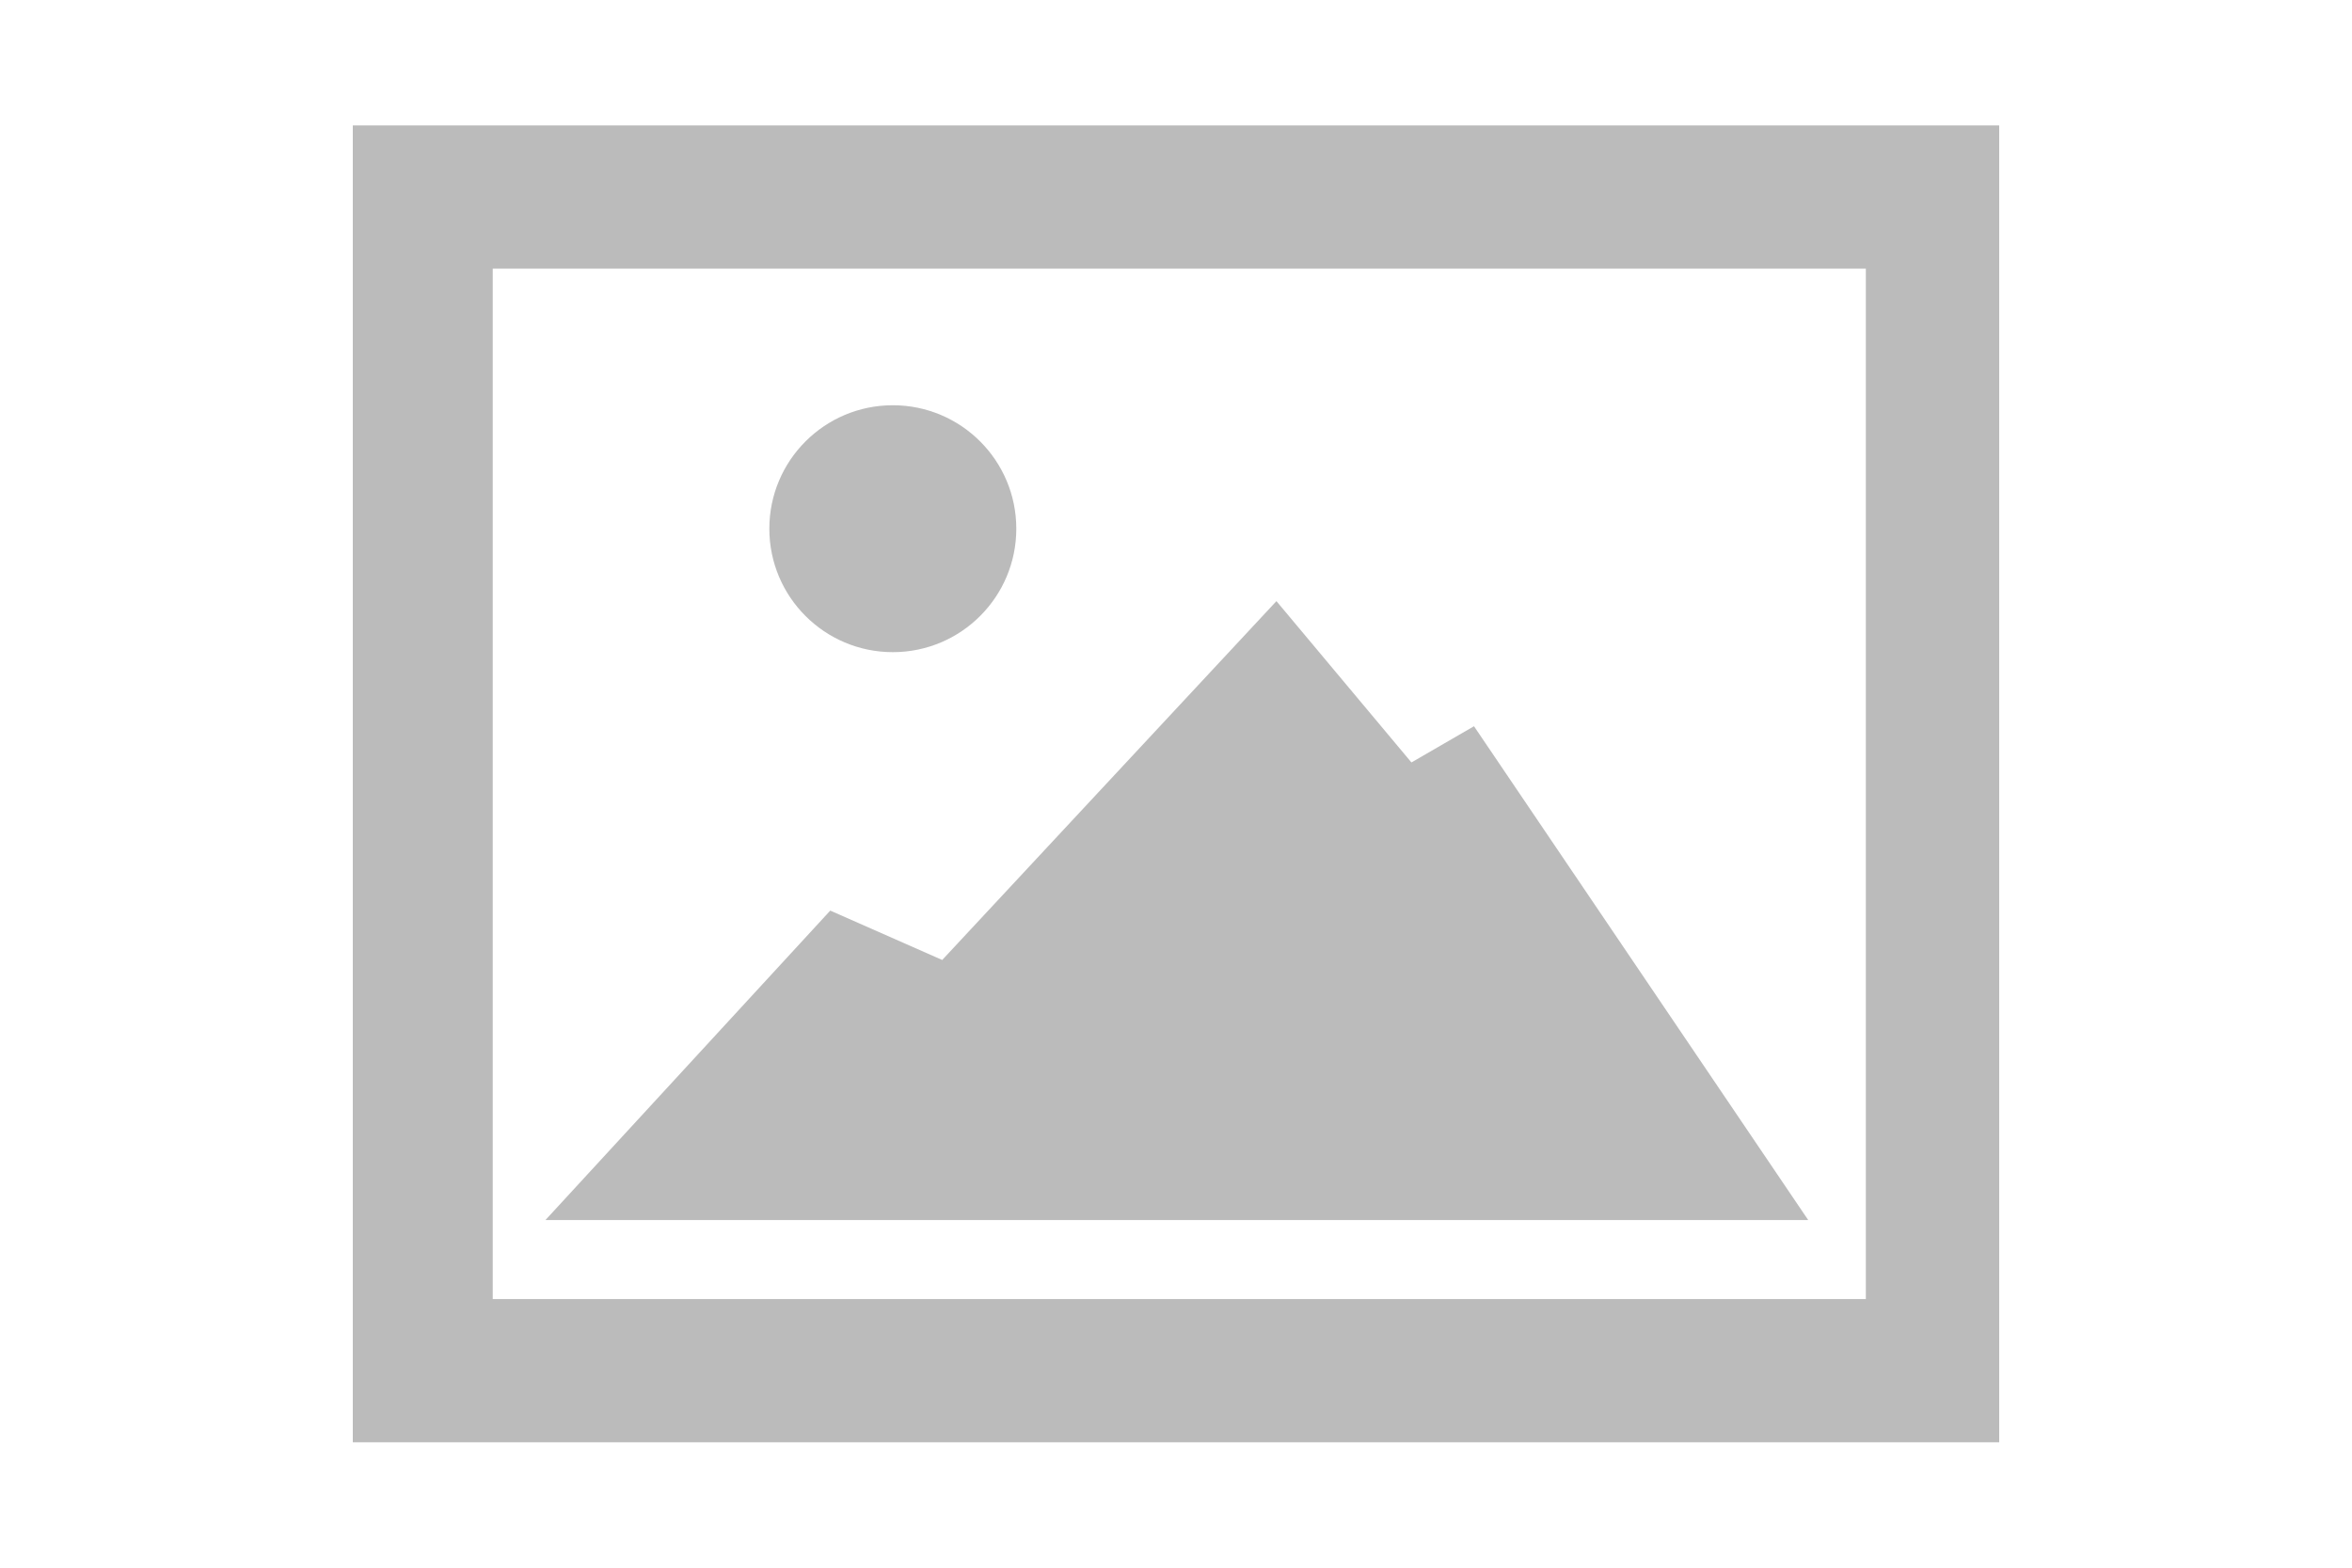
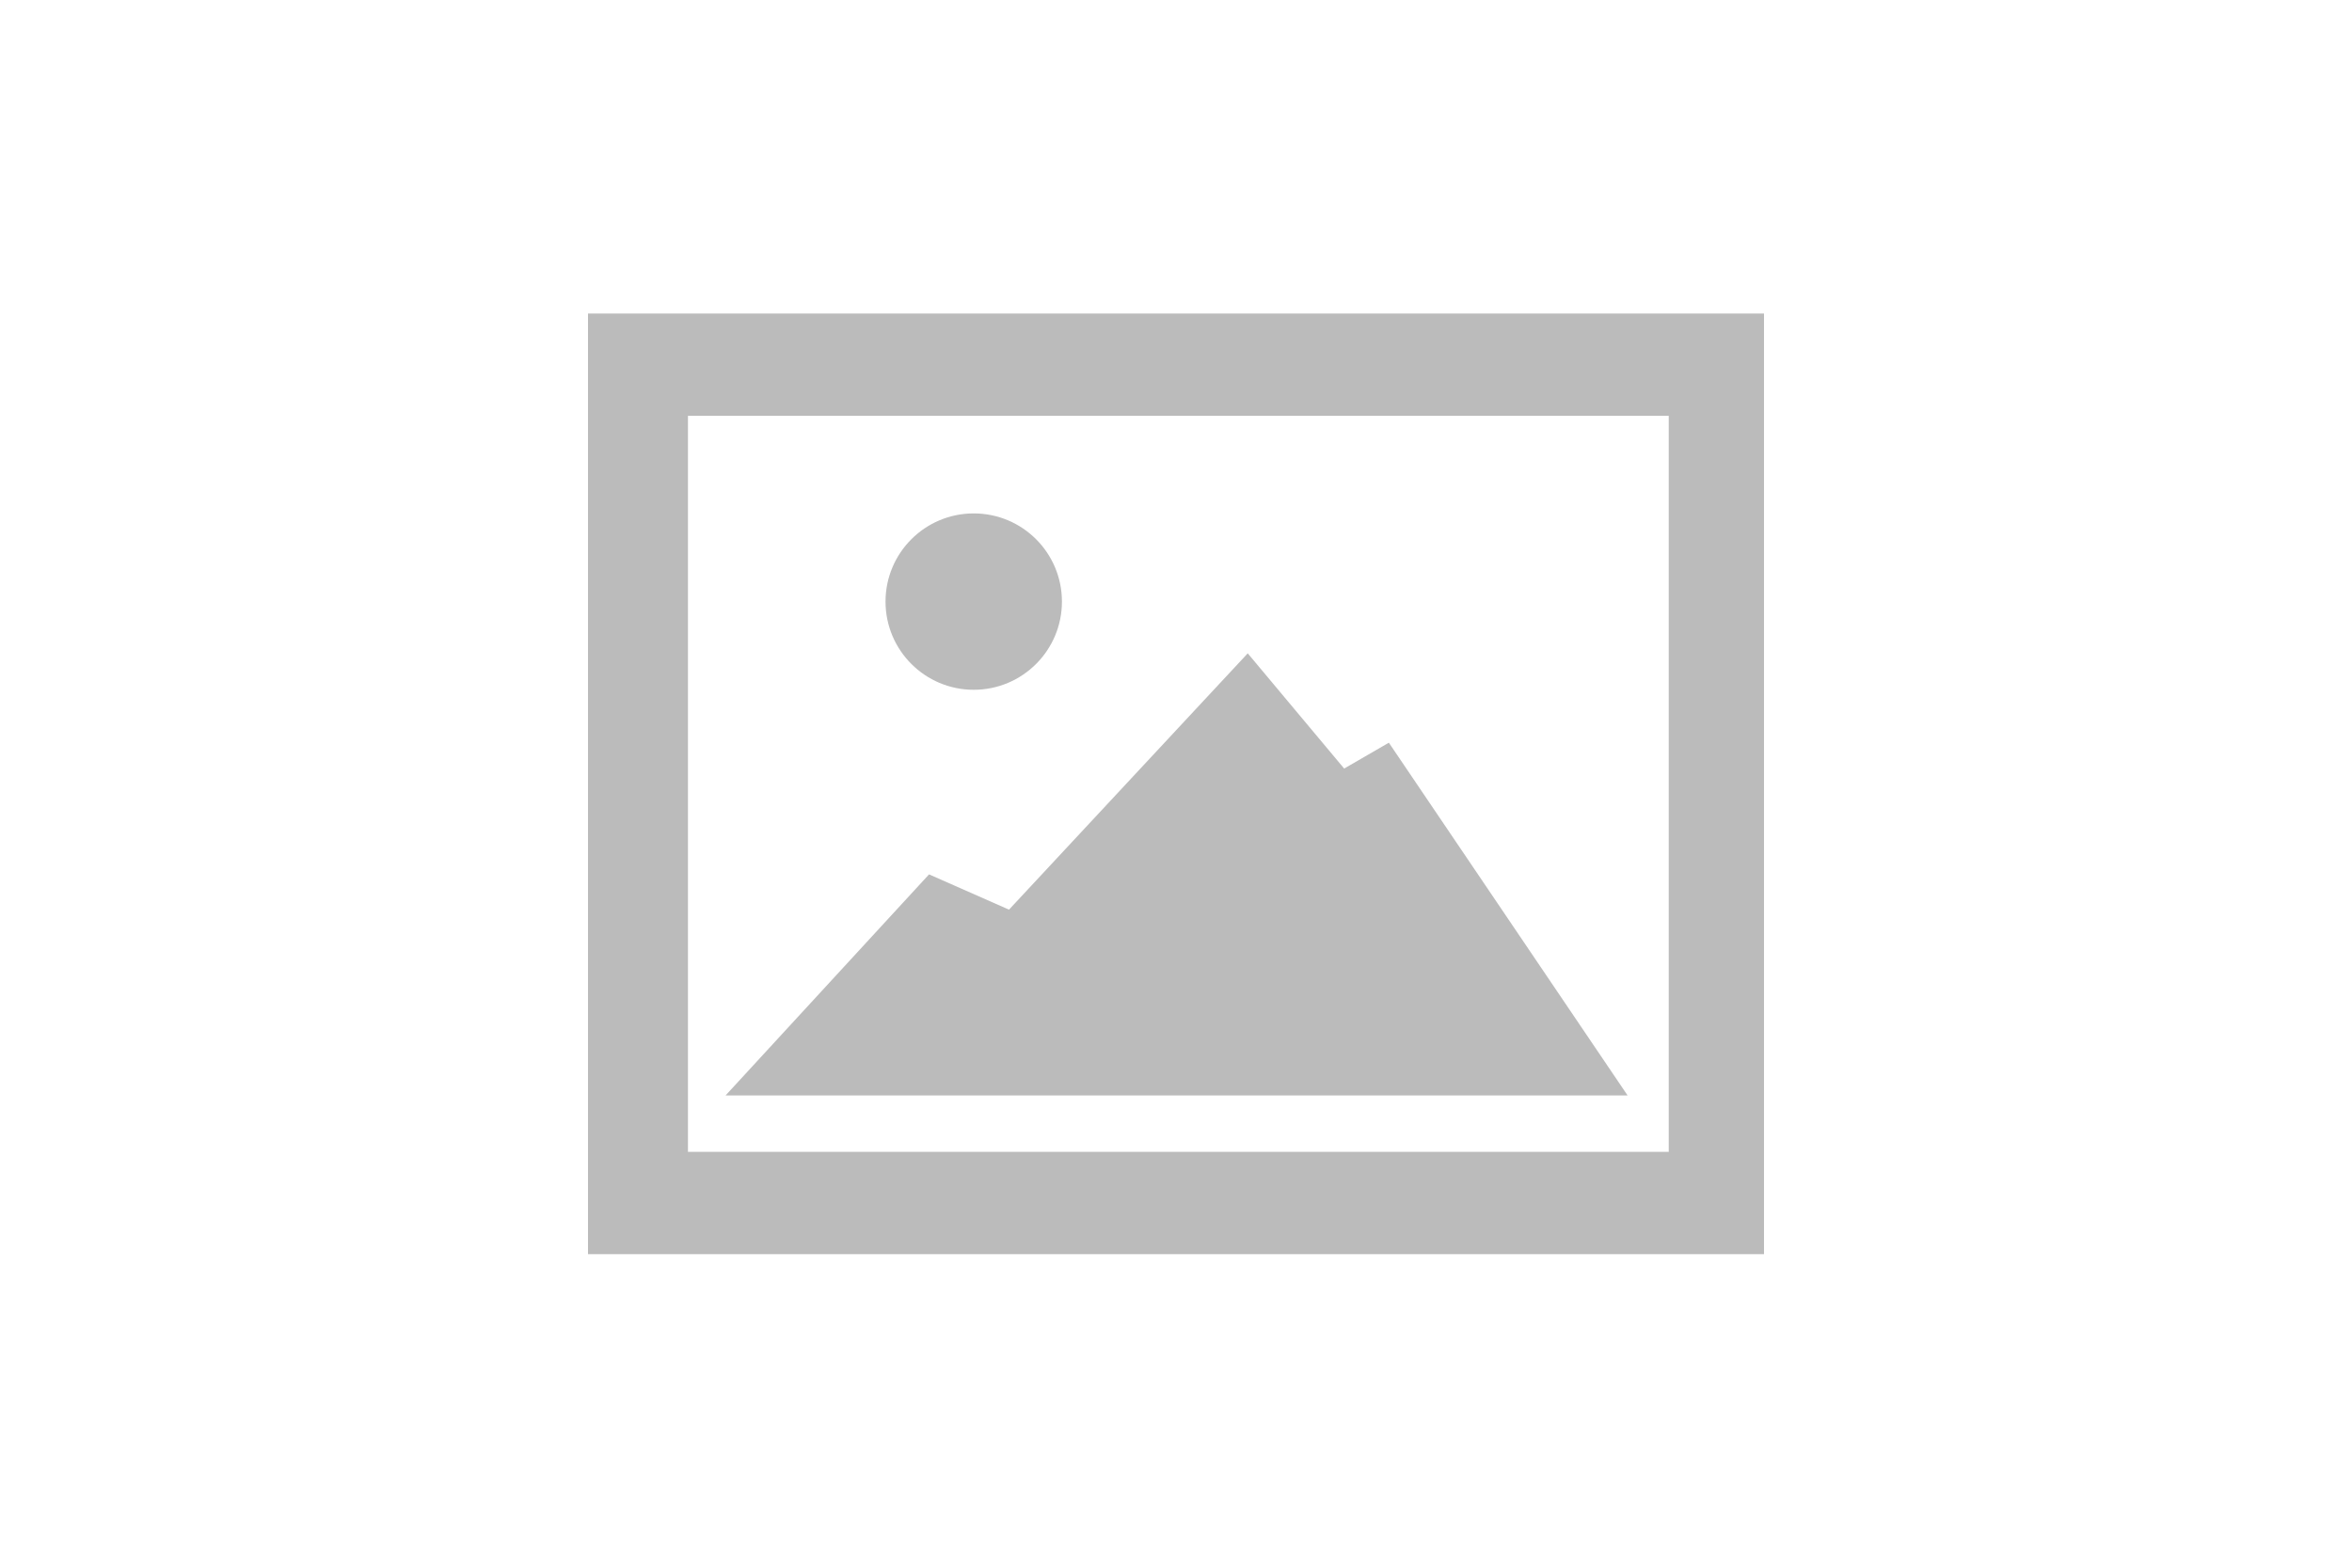
<svg xmlns="http://www.w3.org/2000/svg" version="1.1" width="600px" height="400px" viewBox="0 0 600 400">
-   <svg width="70%" x="50%" overflow="visible" viewBox="0 0 100 80">
+   <svg width="50%" x="50%" overflow="visible" viewBox="0 0 100 80">
    <g transform="translate(-50 0)" fill="#bbb">
      <path d="m0 0v80h100v-80zm91.9 71.3h-83.4v-62.6h83.4z" />
      <path d="m56.1 28.9l-20.3 21.8-6.8-3-17.3 18.8h76.7l-20.3-30-3.8 2.2-8.2-9.8z" />
      <circle r="7.5" cy="24.5" cx="32.8" />
    </g>
  </svg>
</svg>
